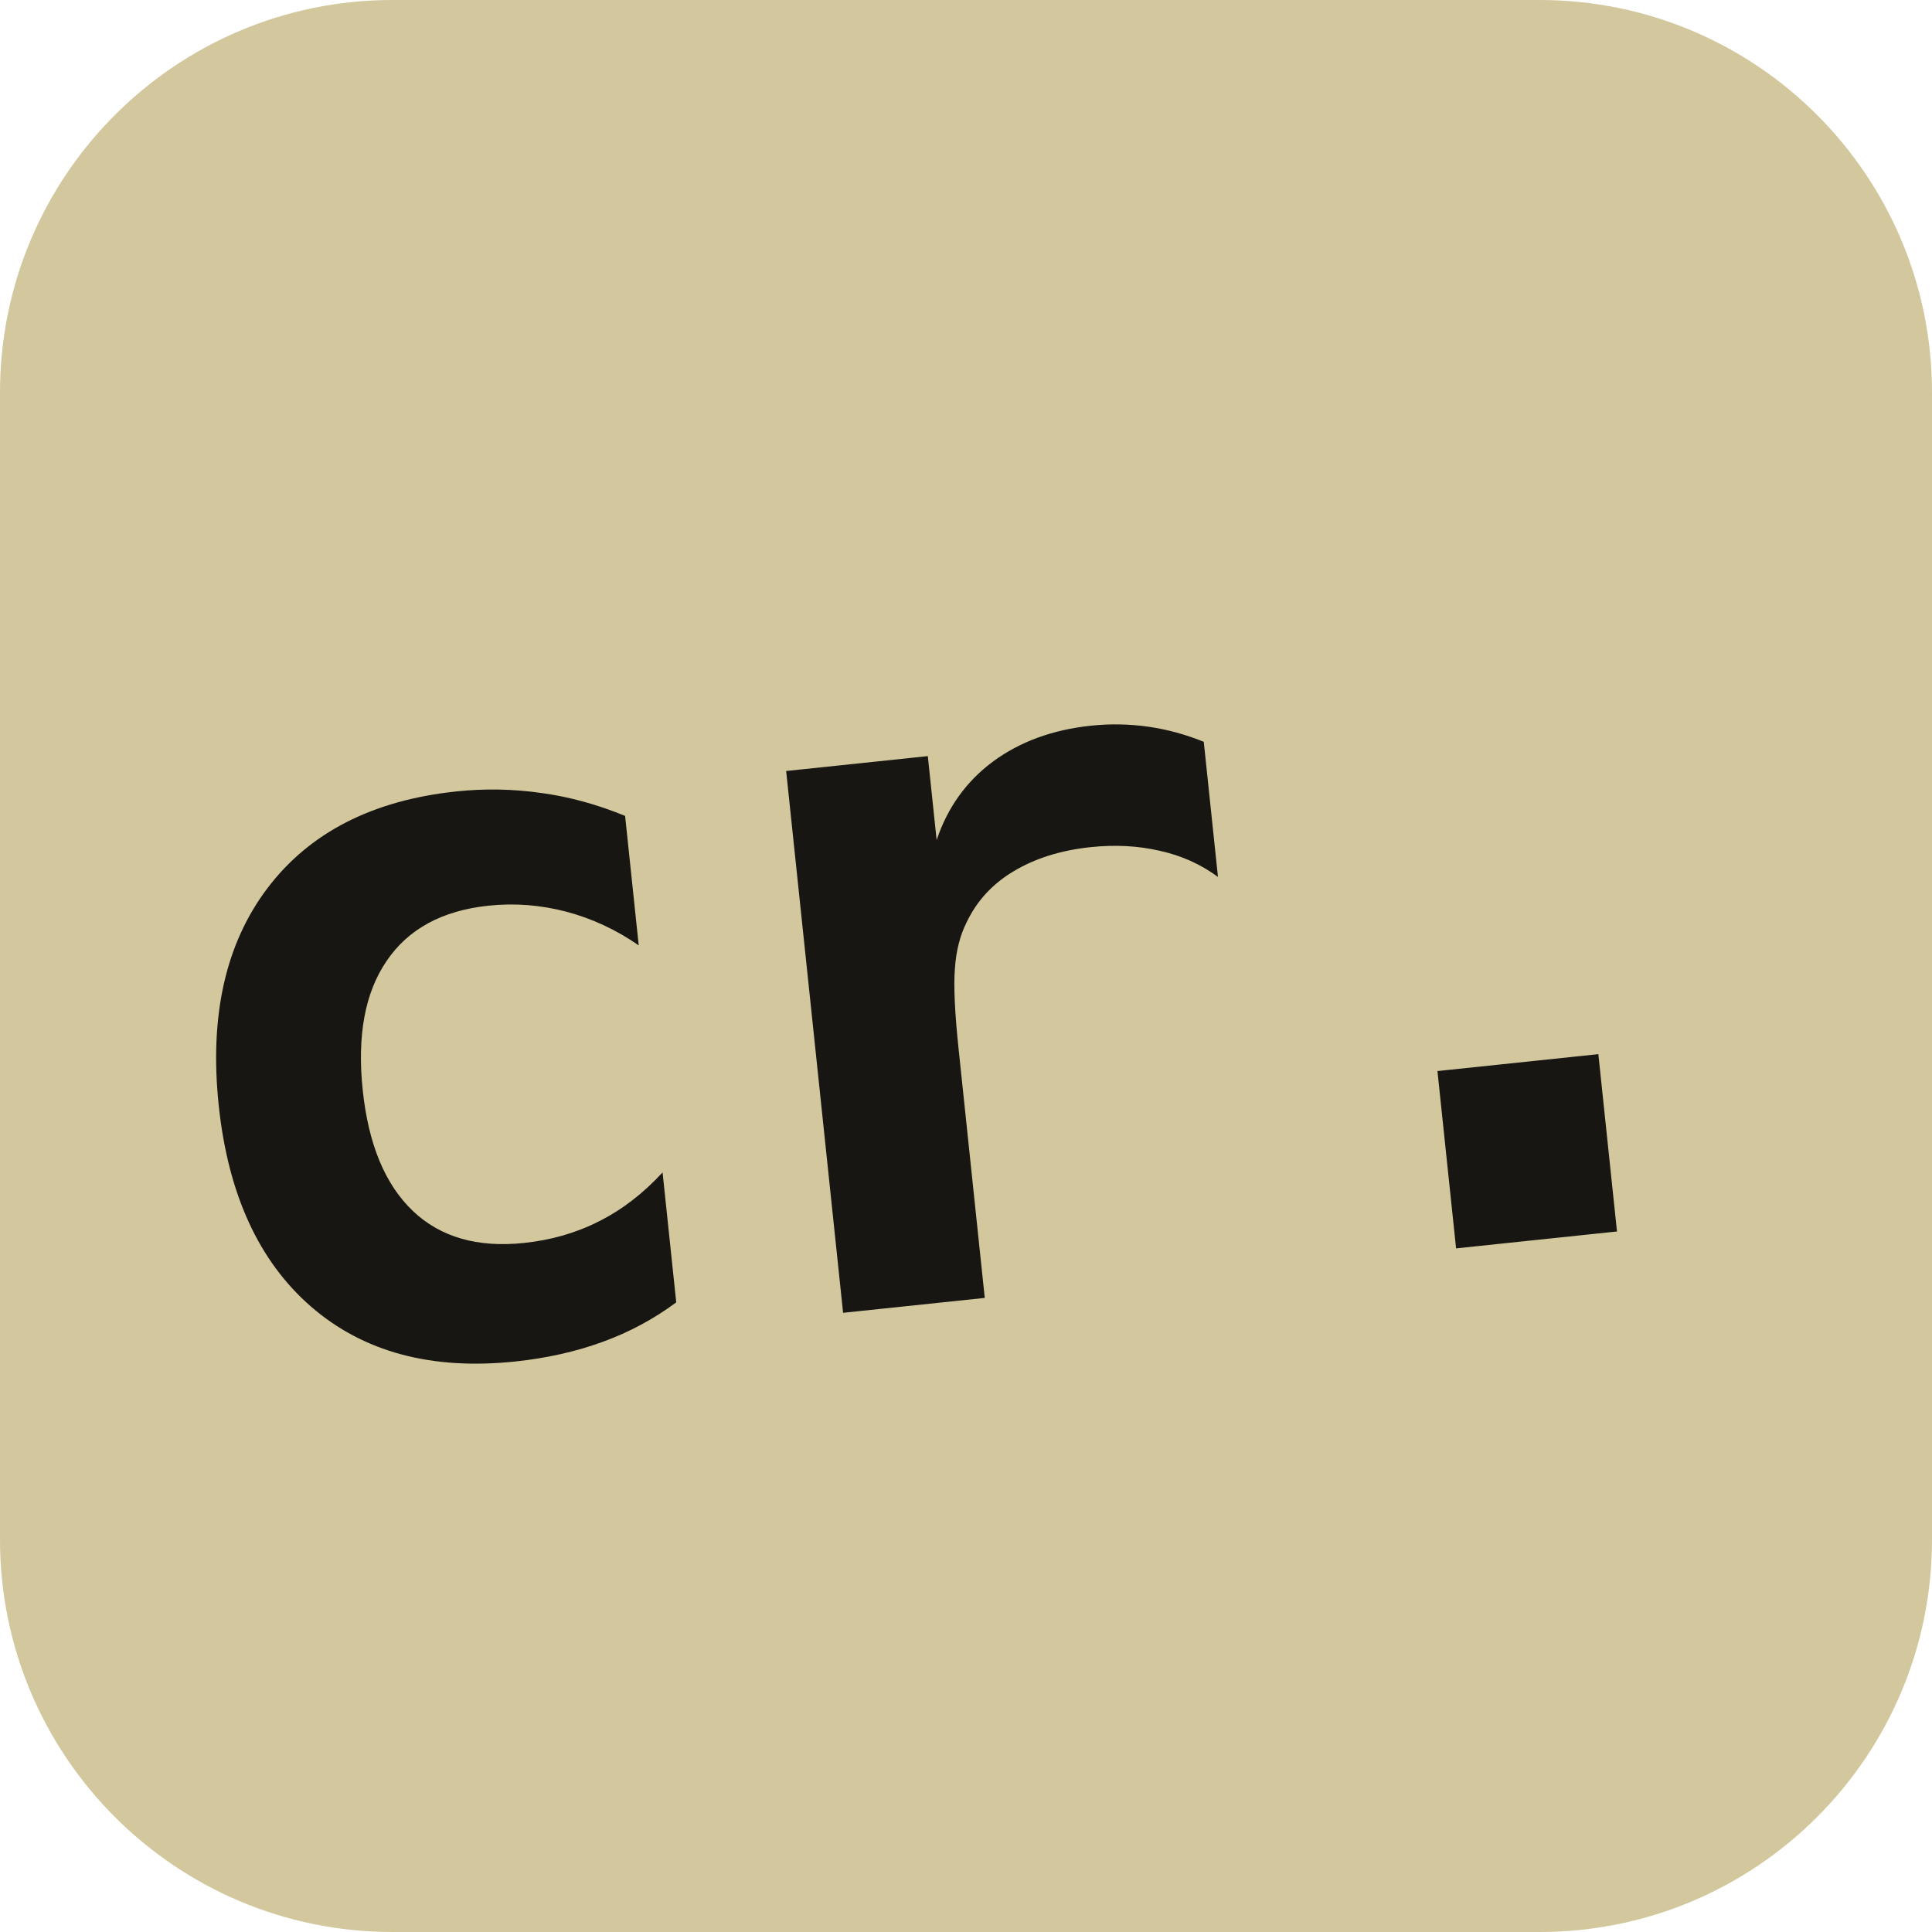
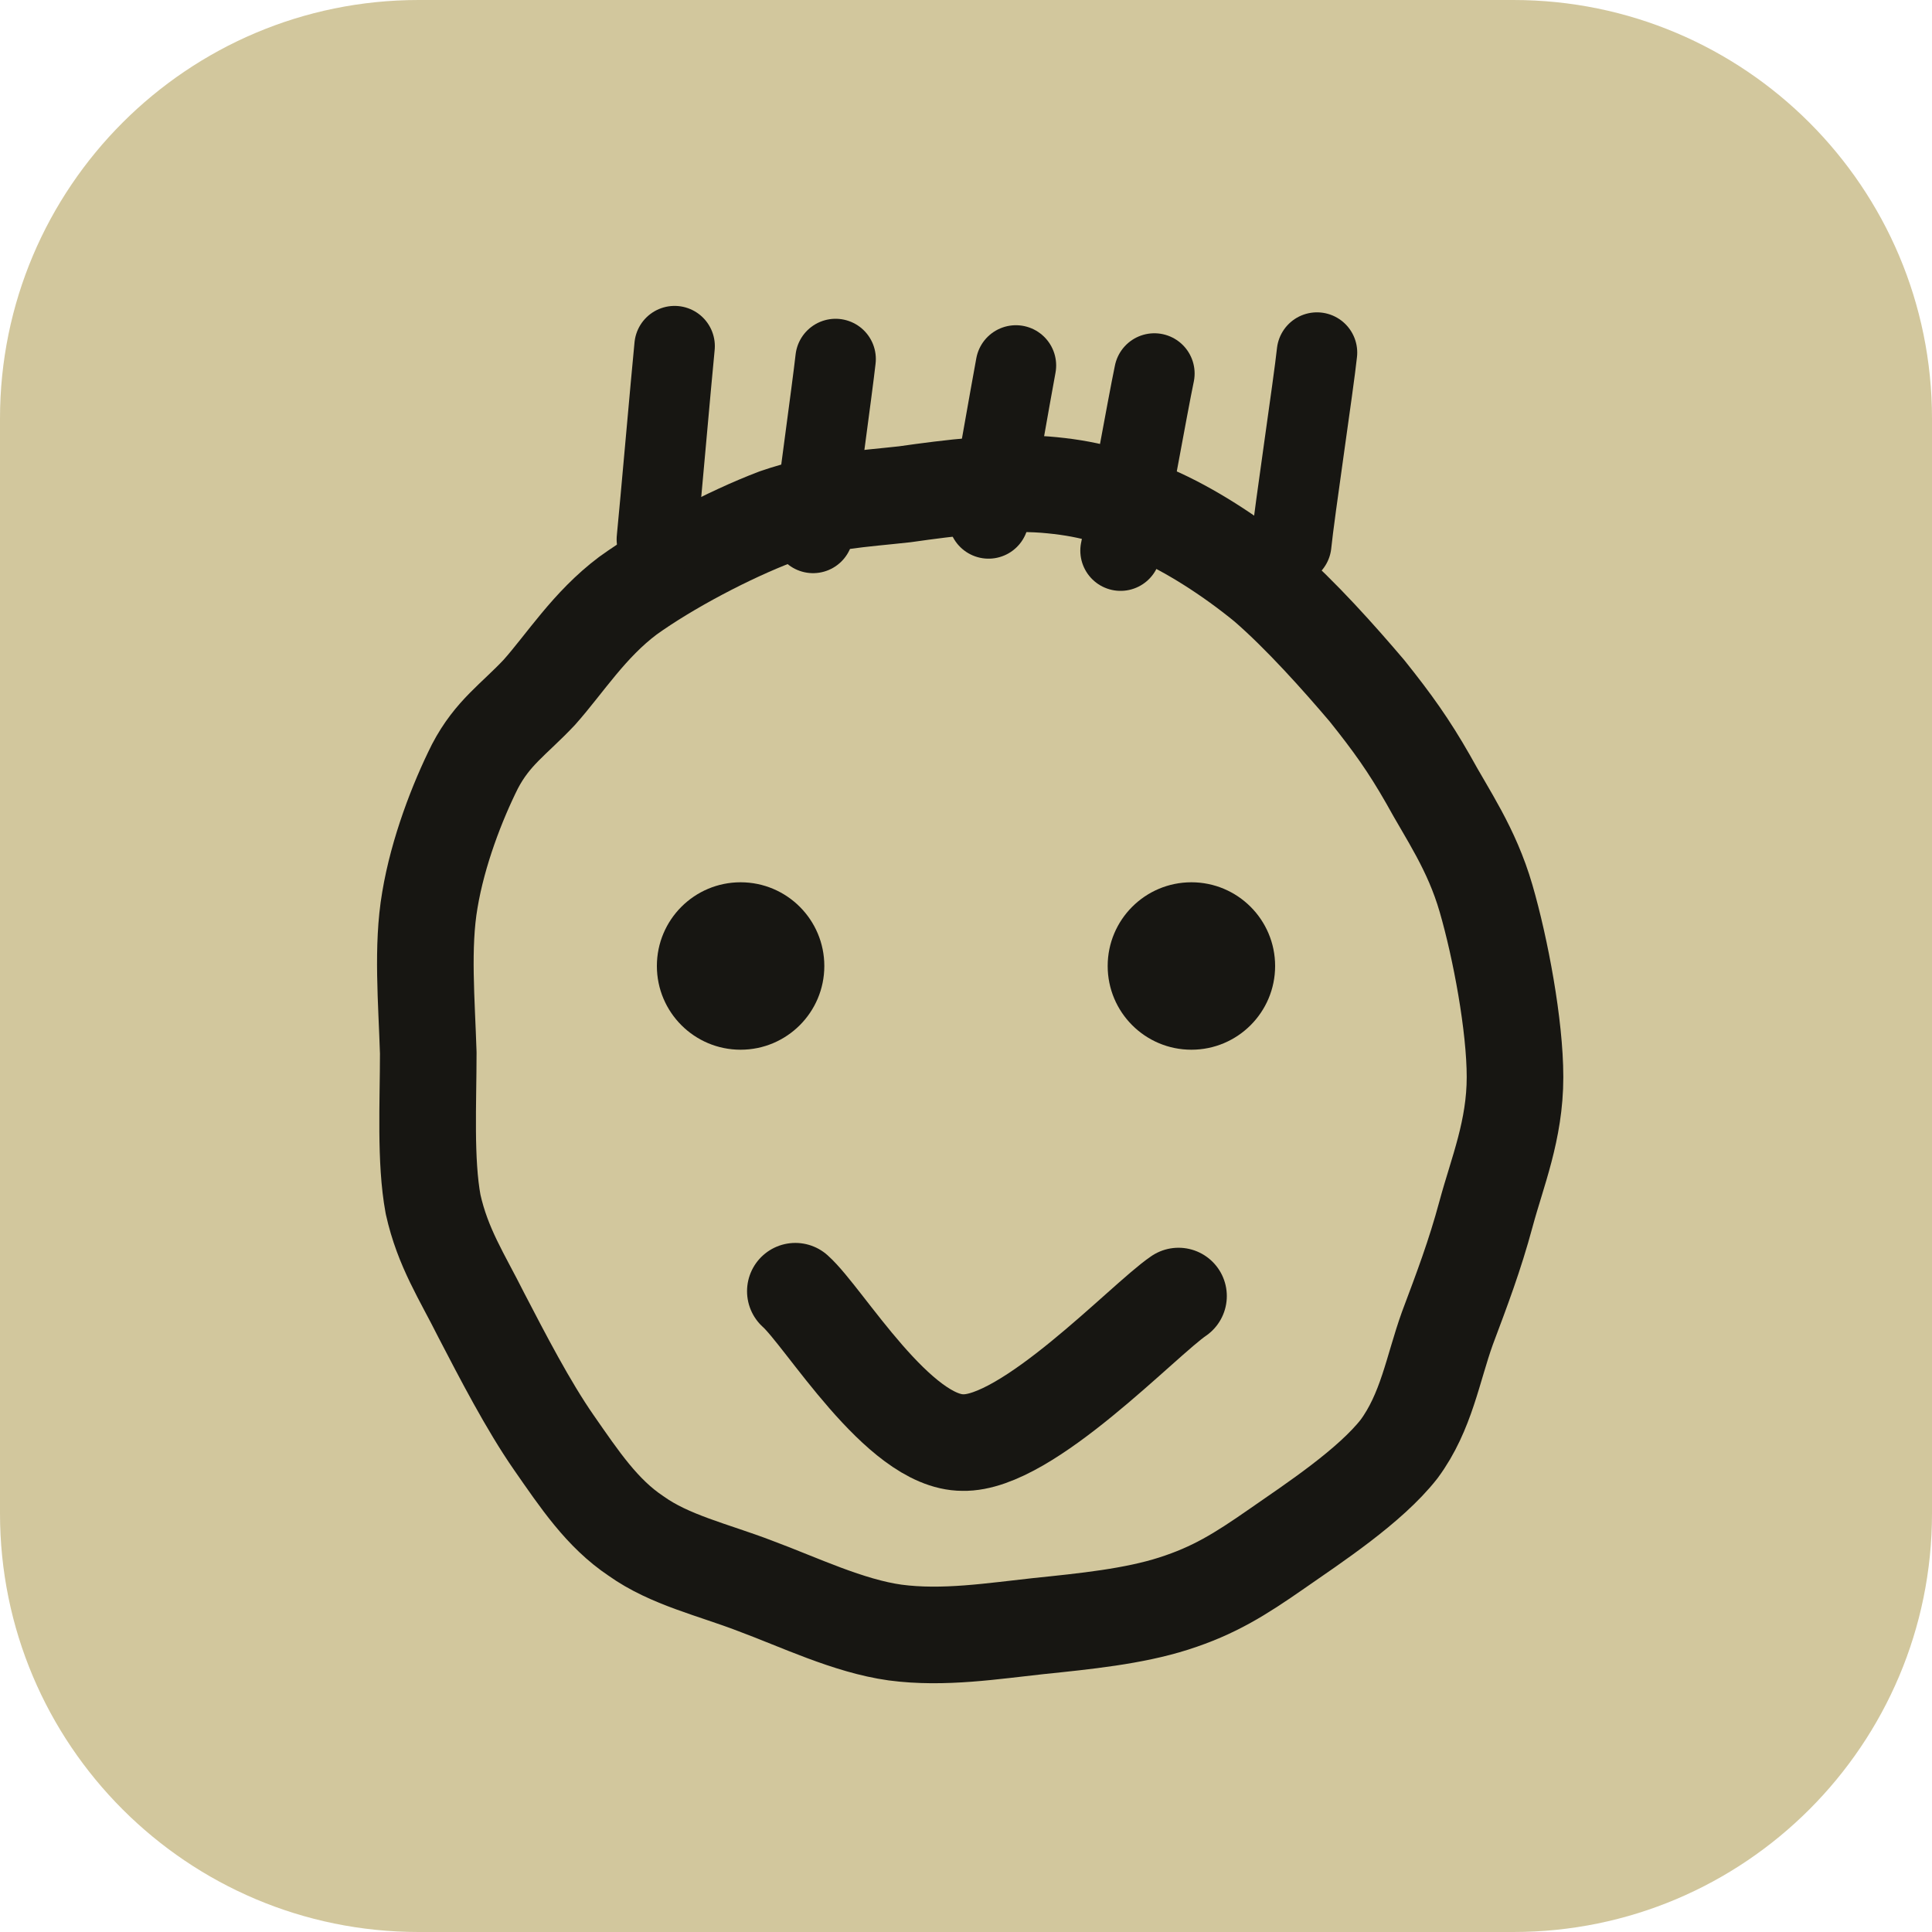
- <svg xmlns="http://www.w3.org/2000/svg" viewBox="0 0 64 64">
-   <rect width="64" height="64" rx="13" fill="#d2c79d" />
-   <text x="32" y="43" text-anchor="middle" font-family="IBM Plex Mono, Menlo, ui-monospace, monospace" font-weight="700" font-size="33" letter-spacing="-2" fill="#171612" transform="rotate(-6 32 32)">cr.</text>
+ <svg xmlns="http://www.w3.org/2000/svg" viewBox="0 0 120 120">
+   <rect width="120" height="120" rx="26" fill="#d2c79d" />
+   <g style="color:#171612">
+     <path d="M94.1 66.9C94.1 70.2 93.0 72.8 92.3 75.4C91.6 78.0 90.8 80.1 89.9 82.5C89.0 85.0 88.6 87.7 86.9 90.0C85.1 92.3 81.6 94.6 79.3 96.2C77.0 97.8 75.4 98.8 72.9 99.6C70.4 100.4 67.4 100.7 64.5 101.0C61.7 101.3 58.6 101.8 55.6 101.4C52.7 101.0 49.6 99.5 46.9 98.5C44.3 97.5 41.6 96.9 39.5 95.4C37.4 94.0 36.0 91.9 34.4 89.6C32.8 87.3 31.2 84.2 29.9 81.7C28.7 79.3 27.5 77.5 26.9 74.8C26.4 72.1 26.6 68.5 26.6 65.4C26.5 62.2 26.2 58.8 26.7 55.9C27.2 52.9 28.4 49.8 29.5 47.6C30.6 45.5 31.9 44.7 33.5 43.0C35.1 41.2 36.6 38.8 39.0 37.0C41.5 35.2 45.3 33.2 48.2 32.1C51.1 31.1 53.5 31.0 56.2 30.7C59.0 30.3 62.3 29.9 64.9 30.1C67.4 30.3 69.3 30.8 71.6 31.9C73.9 32.9 76.4 34.5 78.6 36.3C80.8 38.2 83.2 40.9 84.9 42.9C86.5 44.9 87.5 46.3 88.7 48.4C89.9 50.6 91.4 52.7 92.3 55.8C93.2 58.9 94.1 63.7 94.1 66.9Z" fill="none" stroke="currentColor" stroke-width="6" stroke-linecap="round" stroke-linejoin="round" />
+     <circle cx="46.0" cy="60.0" r="5.2" fill="currentColor" />
+     <circle cx="74.0" cy="60.0" r="5.2" fill="currentColor" />
+     <path d="M49.4 80.2C51.2 81.8 55.8 89.6 59.8 89.6C63.8 89.7 71.0 82.0 73.2 80.5" fill="none" stroke="currentColor" stroke-width="6" stroke-linecap="round" stroke-linejoin="round" />
+     <path d="M40.8 33.5C41.0 31.5 41.7 23.5 41.9 21.5" fill="none" stroke="currentColor" stroke-width="5" stroke-linecap="round" stroke-linejoin="round" />
+     <path d="M50.5 33.1C50.7 31.3 51.7 24.1 51.9 22.3" fill="none" stroke="currentColor" stroke-width="5" stroke-linecap="round" stroke-linejoin="round" />
+     <path d="M61.4 32.2C61.7 30.6 62.8 24.3 63.1 22.7" fill="none" stroke="currentColor" stroke-width="5" stroke-linecap="round" stroke-linejoin="round" />
+     <path d="M69.6 34.2C70.0 32.4 71.3 25.1 71.7 23.2" fill="none" stroke="currentColor" stroke-width="5" stroke-linecap="round" stroke-linejoin="round" />
+     <path d="M80.2 33.8C80.4 31.8 81.6 23.8 81.8 21.9" fill="none" stroke="currentColor" stroke-width="5" stroke-linecap="round" stroke-linejoin="round" />
+   </g>
</svg>
